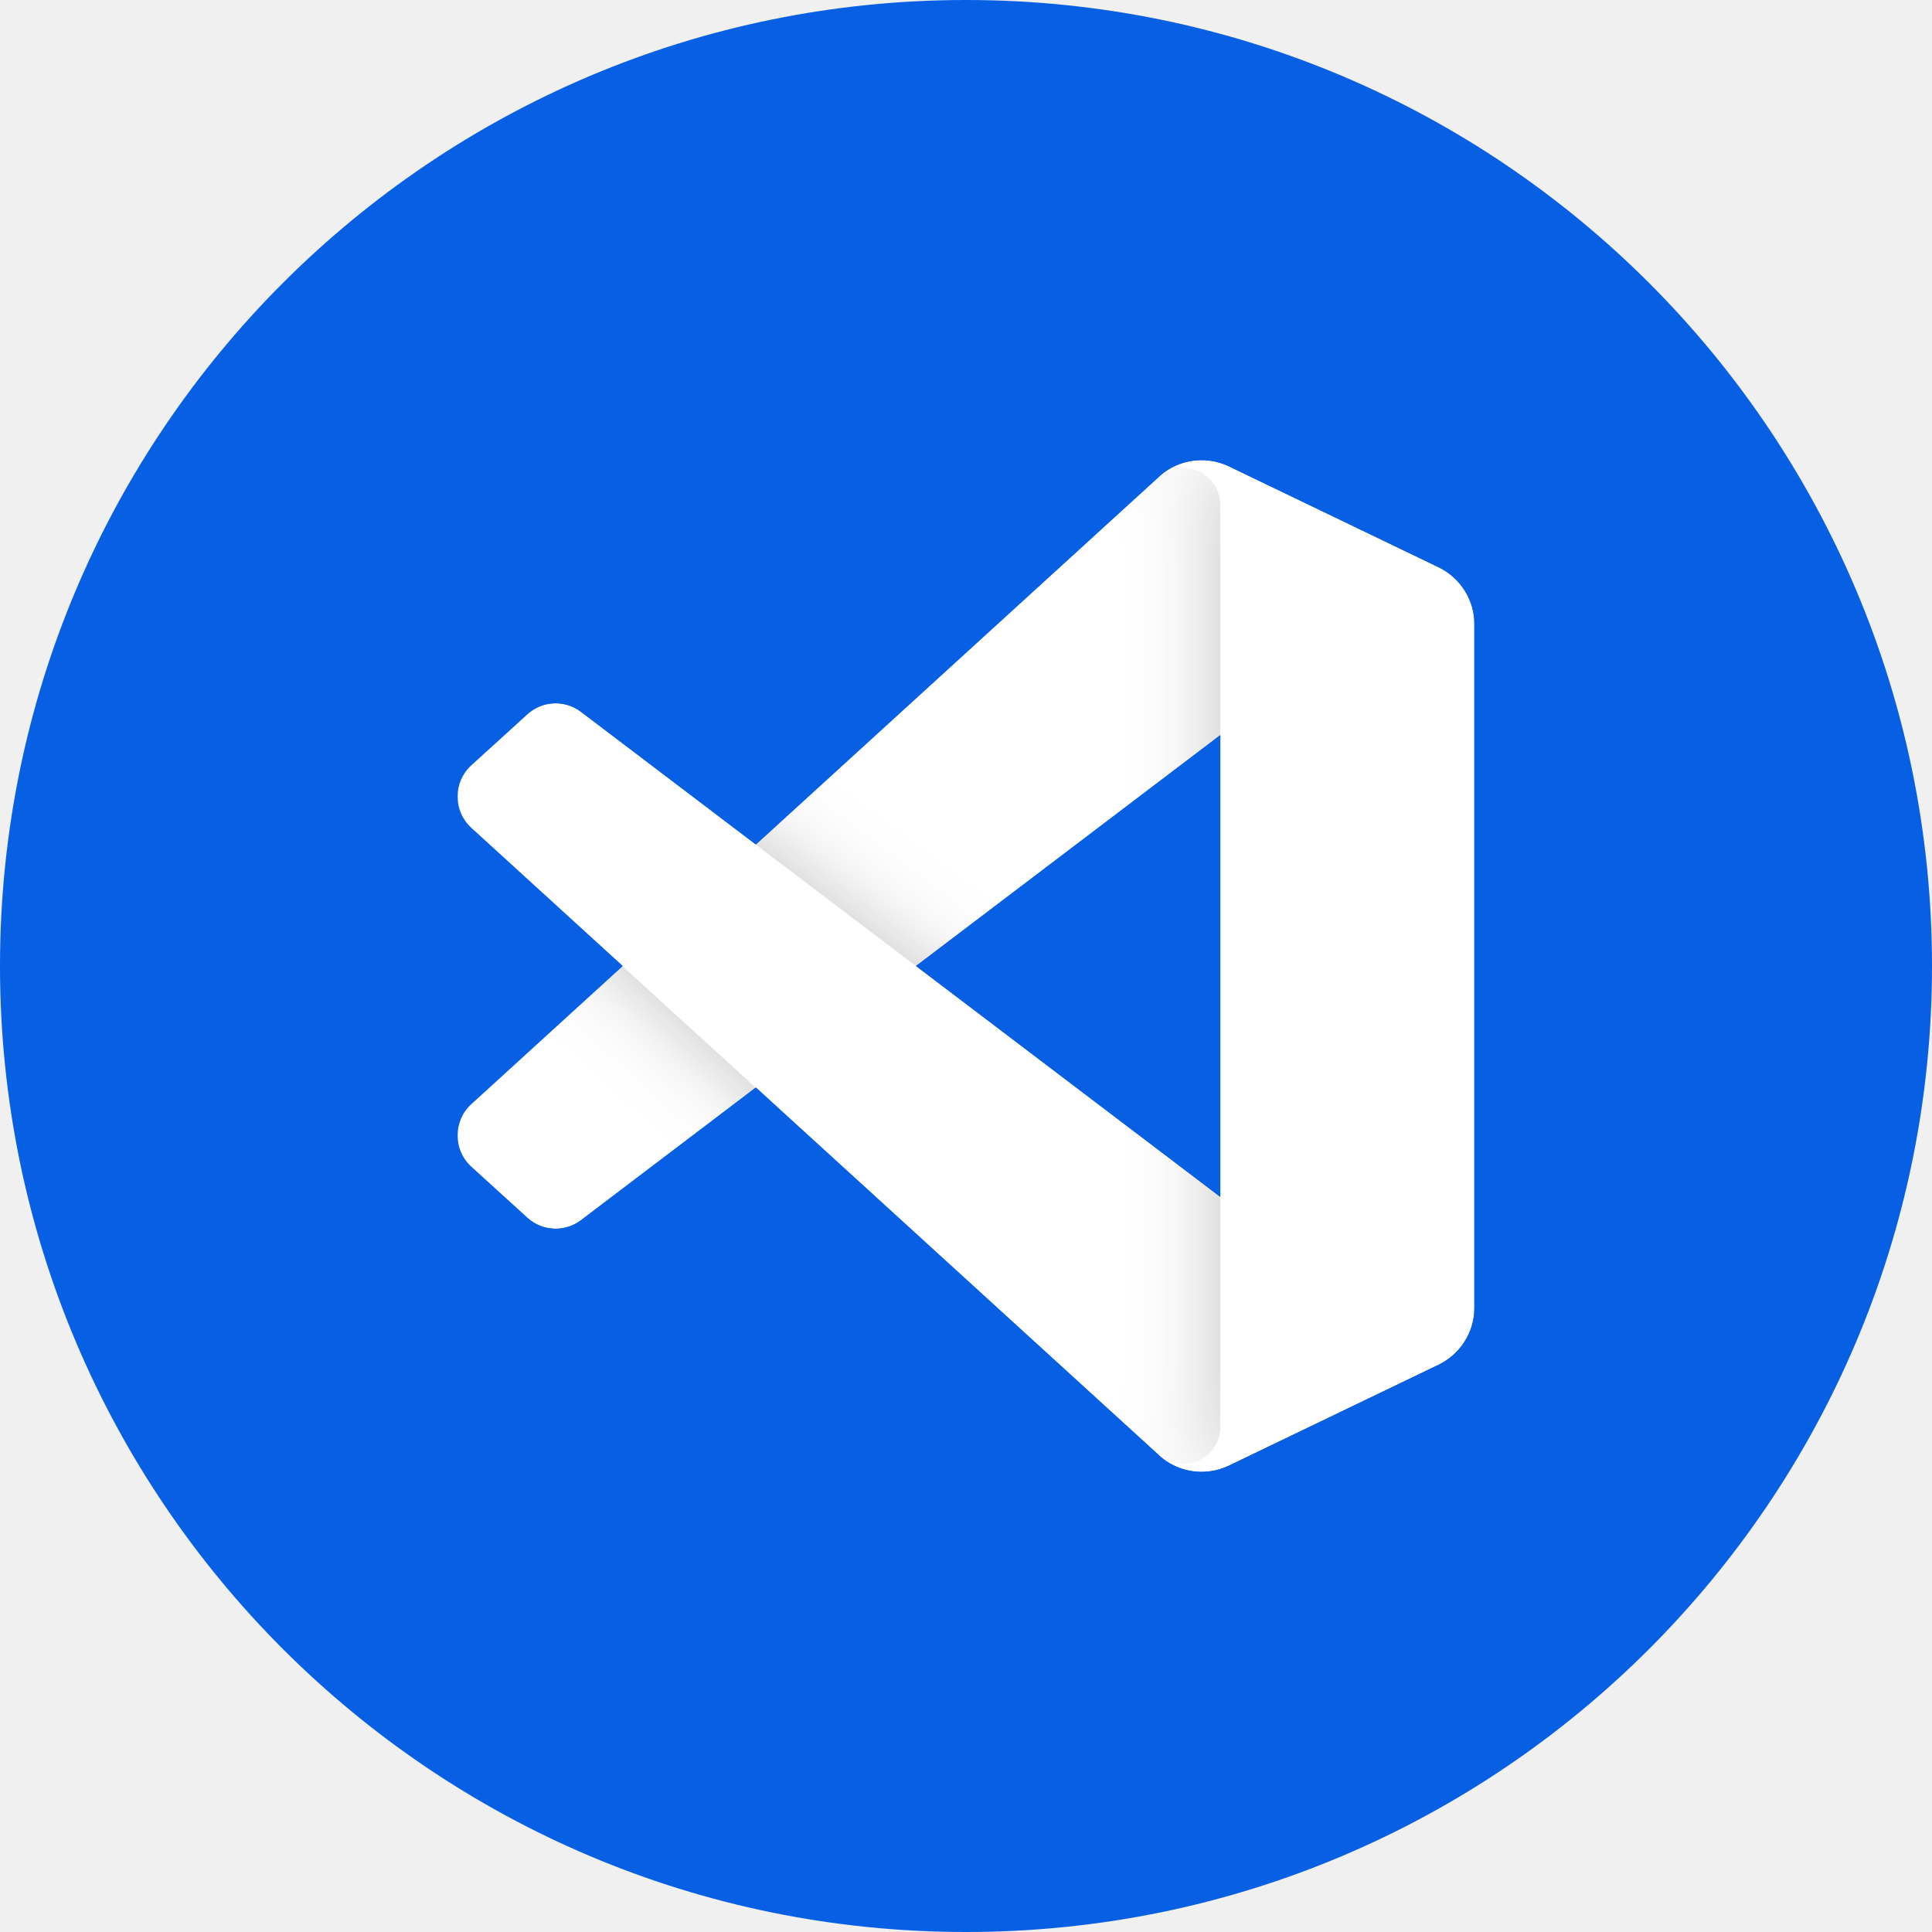
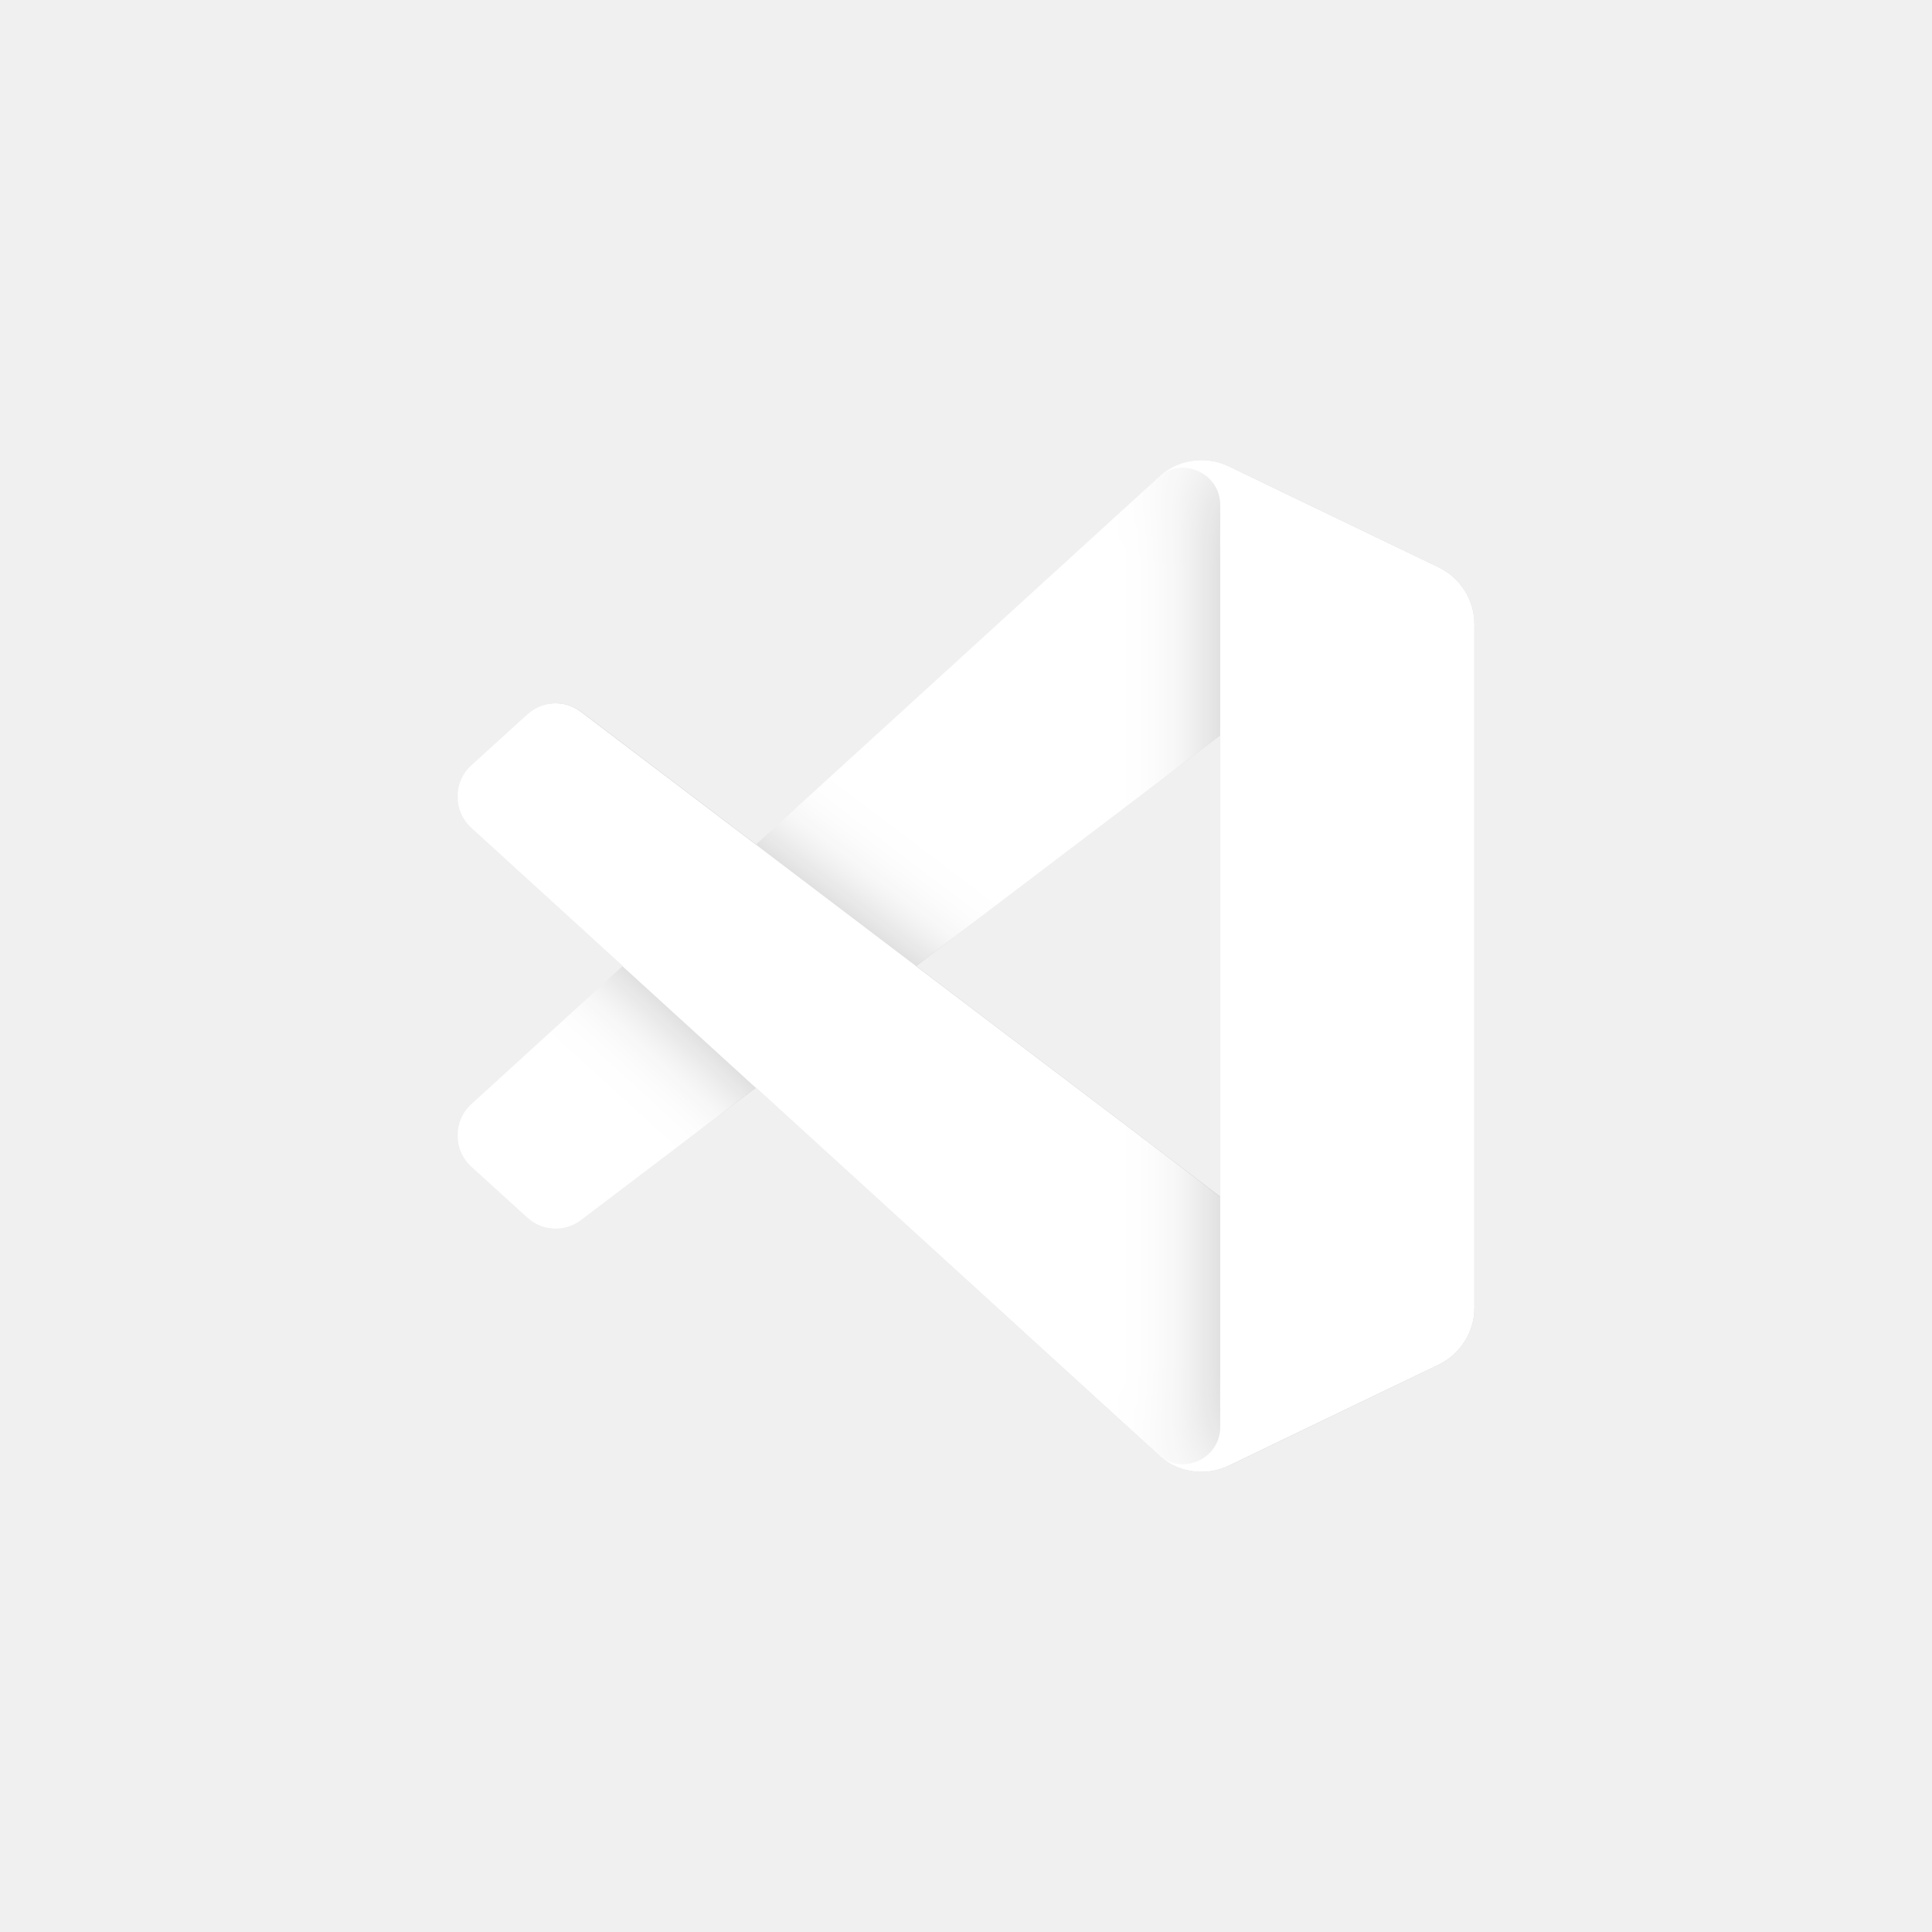
<svg xmlns="http://www.w3.org/2000/svg" width="76" height="76" viewBox="0 0 76 76" fill="none">
-   <circle cx="38" cy="38" r="38" fill="#075FE4" />
+   <circle cx="38" cy="38" r="38" />
  <g clip-path="url(#clip0_2123_56547)">
    <mask id="mask0_2123_56547" style="mask-type:alpha" maskUnits="userSpaceOnUse" x="18" y="18" width="40" height="40">
      <path fill-rule="evenodd" clip-rule="evenodd" d="M46.365 57.727C46.995 57.972 47.713 57.956 48.349 57.65L56.584 53.688C57.45 53.271 58 52.396 58 51.435V24.565C58 23.604 57.45 22.729 56.584 22.312L48.349 18.349C47.514 17.948 46.538 18.046 45.805 18.579C45.701 18.655 45.601 18.74 45.508 18.833L29.742 33.217L22.875 28.004C22.236 27.518 21.341 27.558 20.748 28.098L18.545 30.102C17.819 30.762 17.818 31.905 18.543 32.567L24.499 38L18.543 43.433C17.818 44.095 17.819 45.237 18.545 45.898L20.748 47.901C21.341 48.442 22.236 48.481 22.875 47.996L29.742 42.783L45.508 57.167C45.757 57.416 46.05 57.604 46.365 57.727ZM48.006 28.919L36.044 38L48.006 47.08V28.919Z" fill="white" />
    </mask>
    <g mask="url(#mask0_2123_56547)">
      <path d="M56.584 22.319L48.342 18.35C47.388 17.891 46.248 18.085 45.499 18.833L18.518 43.433C17.793 44.095 17.794 45.237 18.52 45.898L20.724 47.902C21.318 48.442 22.213 48.481 22.852 47.996L55.343 23.348C56.433 22.521 57.999 23.299 57.999 24.667V24.571C57.999 23.611 57.449 22.735 56.584 22.319Z" fill="white" />
      <g filter="url(#filter0_d_2123_56547)">
        <path d="M56.584 53.682L48.342 57.65C47.388 58.109 46.248 57.915 45.499 57.167L18.518 32.567C17.793 31.905 17.794 30.763 18.52 30.102L20.724 28.099C21.318 27.558 22.213 27.519 22.852 28.004L55.343 52.652C56.433 53.479 57.999 52.702 57.999 51.333V51.429C57.999 52.389 57.449 53.265 56.584 53.682Z" fill="white" />
      </g>
      <g filter="url(#filter1_d_2123_56547)">
        <path d="M48.343 57.65C47.389 58.109 46.249 57.915 45.5 57.167C46.423 58.089 48 57.436 48 56.131V19.869C48 18.564 46.423 17.911 45.5 18.833C46.249 18.084 47.389 17.89 48.343 18.349L56.584 22.312C57.449 22.729 58 23.604 58 24.565V51.435C58 52.396 57.449 53.271 56.583 53.688L48.343 57.65Z" fill="white" />
      </g>
      <g style="mix-blend-mode:overlay" opacity="0.25">
        <g style="mix-blend-mode:overlay" opacity="0.25">
          <path fill-rule="evenodd" clip-rule="evenodd" d="M46.339 57.727C46.969 57.972 47.688 57.956 48.324 57.651L56.559 53.688C57.424 53.271 57.975 52.396 57.975 51.435V24.565C57.975 23.604 57.424 22.729 56.559 22.312L48.324 18.349C47.489 17.948 46.512 18.046 45.78 18.579C45.675 18.655 45.576 18.74 45.482 18.833L29.717 33.217L22.849 28.004C22.21 27.518 21.316 27.558 20.722 28.098L18.52 30.102C17.794 30.762 17.793 31.905 18.518 32.567L24.473 38L18.518 43.433C17.793 44.095 17.794 45.237 18.52 45.898L20.722 47.901C21.316 48.442 22.21 48.481 22.849 47.996L29.717 42.783L45.482 57.167C45.732 57.416 46.024 57.604 46.339 57.727ZM47.981 28.919L36.018 38L47.981 47.08V28.919Z" fill="white" />
        </g>
      </g>
    </g>
  </g>
  <defs>
    <filter id="filter0_d_2123_56547" x="14.641" y="24.332" width="46.69" height="36.898" filterUnits="userSpaceOnUse" color-interpolation-filters="sRGB">
      <feFlood flood-opacity="0" result="BackgroundImageFix" />
      <feColorMatrix in="SourceAlpha" type="matrix" values="0 0 0 0 0 0 0 0 0 0 0 0 0 0 0 0 0 0 127 0" result="hardAlpha" />
      <feOffset />
      <feGaussianBlur stdDeviation="1.667" />
      <feColorMatrix type="matrix" values="0 0 0 0 0 0 0 0 0 0 0 0 0 0 0 0 0 0 0.25 0" />
      <feBlend mode="overlay" in2="BackgroundImageFix" result="effect1_dropShadow_2123_56547" />
      <feBlend mode="normal" in="SourceGraphic" in2="effect1_dropShadow_2123_56547" result="shape" />
    </filter>
    <filter id="filter1_d_2123_56547" x="42.167" y="14.77" width="19.167" height="46.461" filterUnits="userSpaceOnUse" color-interpolation-filters="sRGB">
      <feFlood flood-opacity="0" result="BackgroundImageFix" />
      <feColorMatrix in="SourceAlpha" type="matrix" values="0 0 0 0 0 0 0 0 0 0 0 0 0 0 0 0 0 0 127 0" result="hardAlpha" />
      <feOffset />
      <feGaussianBlur stdDeviation="1.667" />
      <feColorMatrix type="matrix" values="0 0 0 0 0 0 0 0 0 0 0 0 0 0 0 0 0 0 0.25 0" />
      <feBlend mode="overlay" in2="BackgroundImageFix" result="effect1_dropShadow_2123_56547" />
      <feBlend mode="normal" in="SourceGraphic" in2="effect1_dropShadow_2123_56547" result="shape" />
    </filter>
    <clipPath id="clip0_2123_56547">
      <rect width="40" height="40" fill="white" transform="translate(18 18)" />
    </clipPath>
  </defs>
</svg>
